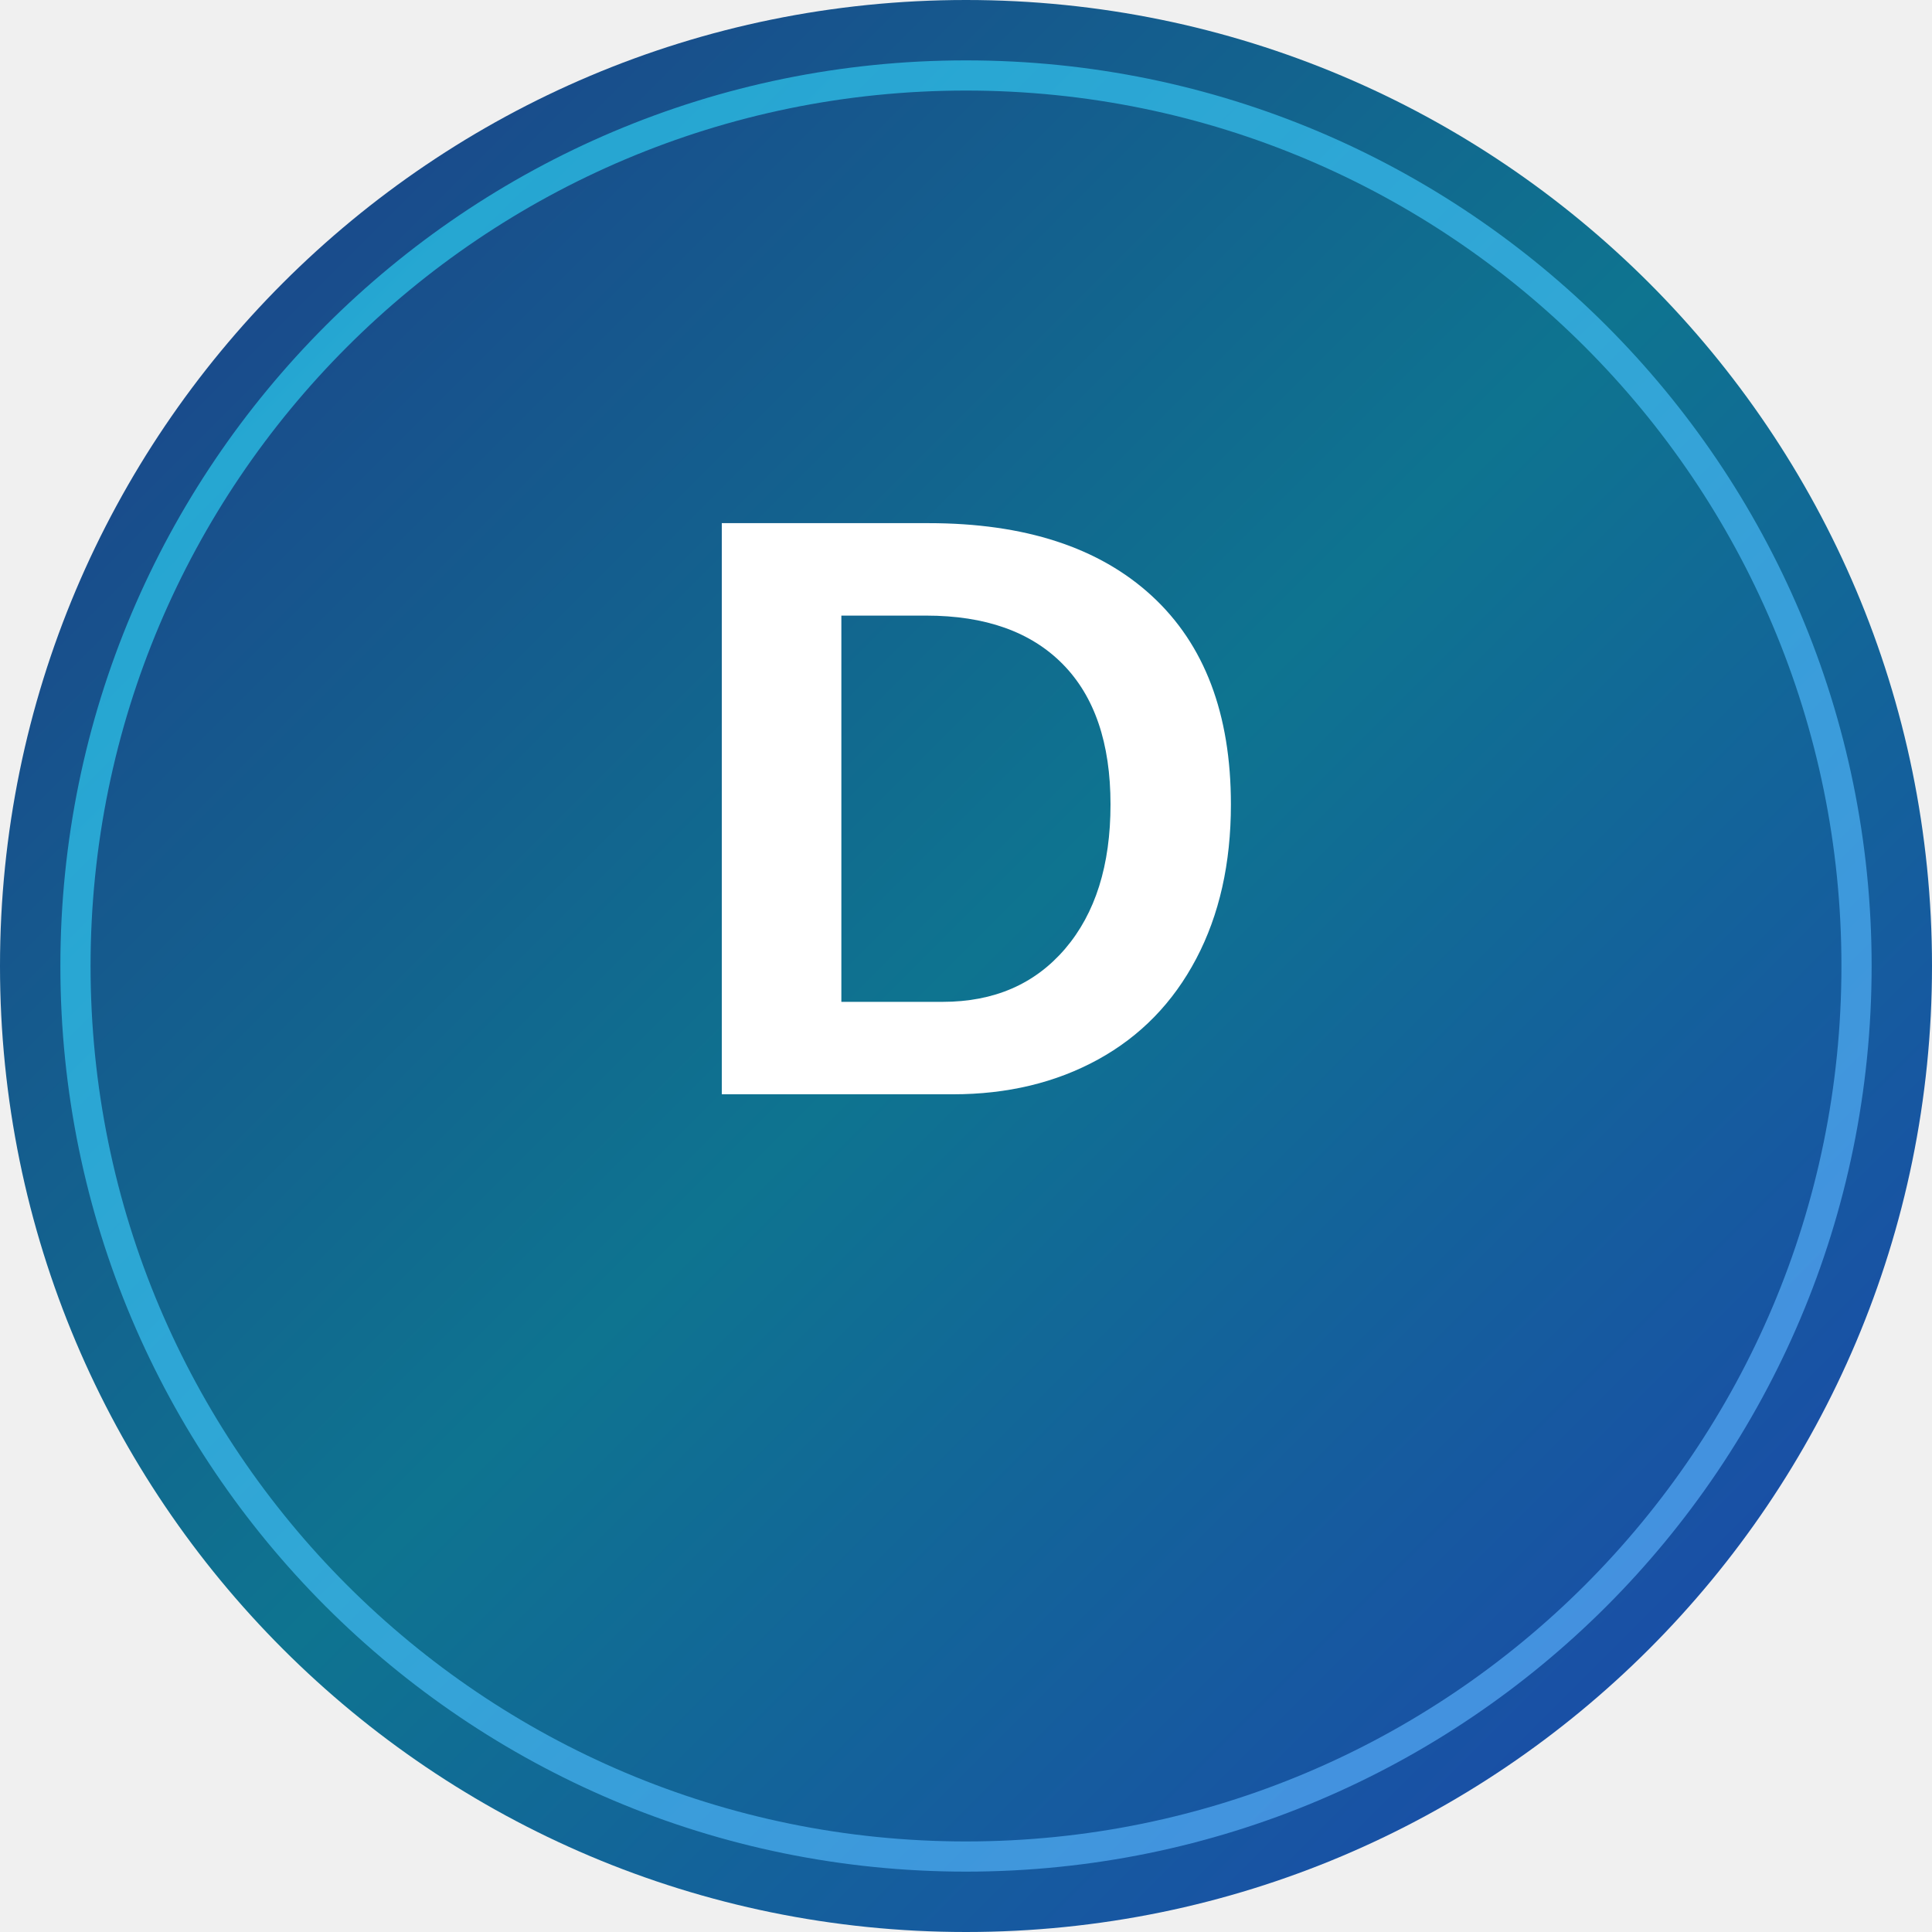
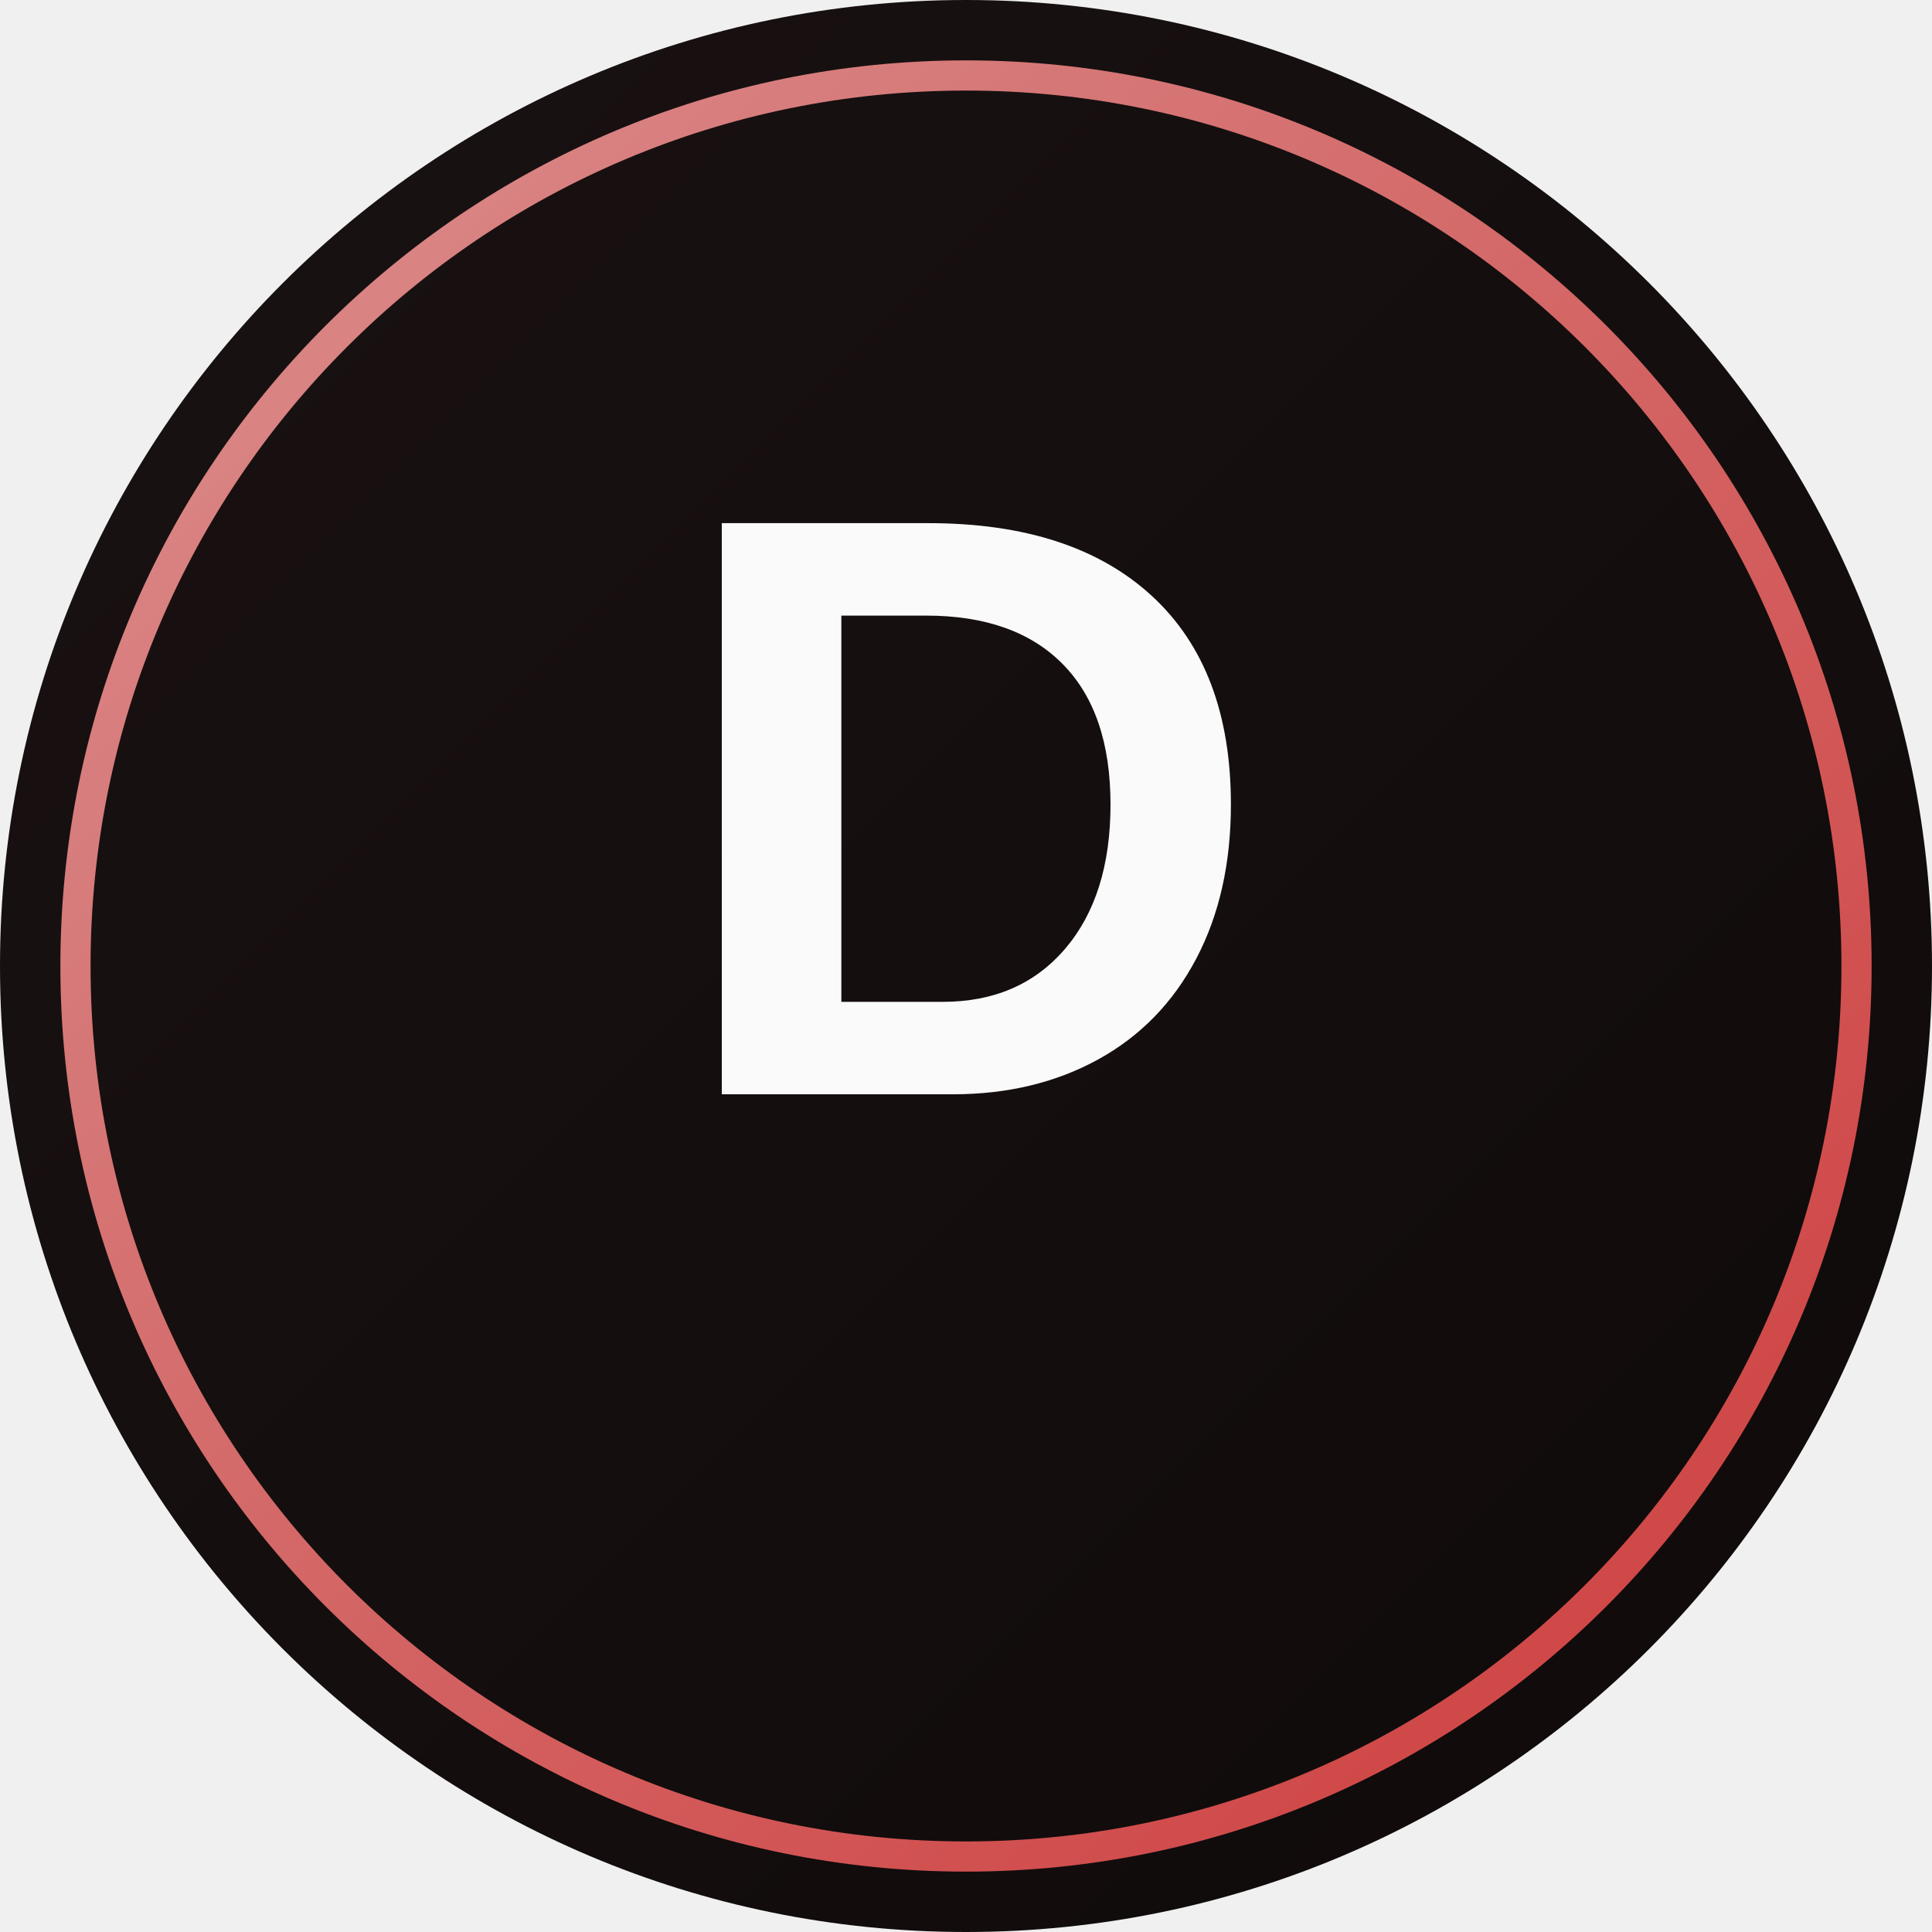
<svg xmlns="http://www.w3.org/2000/svg" width="512" height="512" viewBox="0 0 512 512" role="img" aria-label="David">
  <defs>
    <linearGradient id="bg" x1="0%" y1="0%" x2="100%" y2="100%">
-       <stop offset="0%" stop-color="#1e3a8a" />
-       <stop offset="50%" stop-color="#0e7490" />
-       <stop offset="100%" stop-color="#1e40af" />
+       <stop offset="0%" stop-color="#1a1212" />
+       <stop offset="100%" stop-color="#0f0a0a" />
    </linearGradient>
    <linearGradient id="ring" x1="0%" y1="0%" x2="100%" y2="100%">
-       <stop offset="0%" stop-color="#22d3ee" />
-       <stop offset="100%" stop-color="#60a5fa" />
+       <stop offset="0%" stop-color="#fca5a5" />
+       <stop offset="100%" stop-color="#ef4444" />
    </linearGradient>
  </defs>
  <circle cx="256" cy="256" r="256" fill="url(#bg)" />
-   <circle cx="256" cy="256" r="236" fill="none" stroke="url(#ring)" stroke-width="8" opacity="0.7" />
-   <text x="256" y="290" text-anchor="middle" font-family="Segoe UI, Helvetica Neue, Arial, sans-serif" font-size="220" font-weight="700" fill="#ffffff">D</text>
+   <circle cx="256" cy="256" r="236" fill="none" stroke="url(#ring)" stroke-width="8" opacity="0.85" />
+   <text x="256" y="290" text-anchor="middle" font-family="Segoe UI, Helvetica Neue, Arial, sans-serif" font-size="220" font-weight="700" fill="#fafafa">D</text>
</svg>
